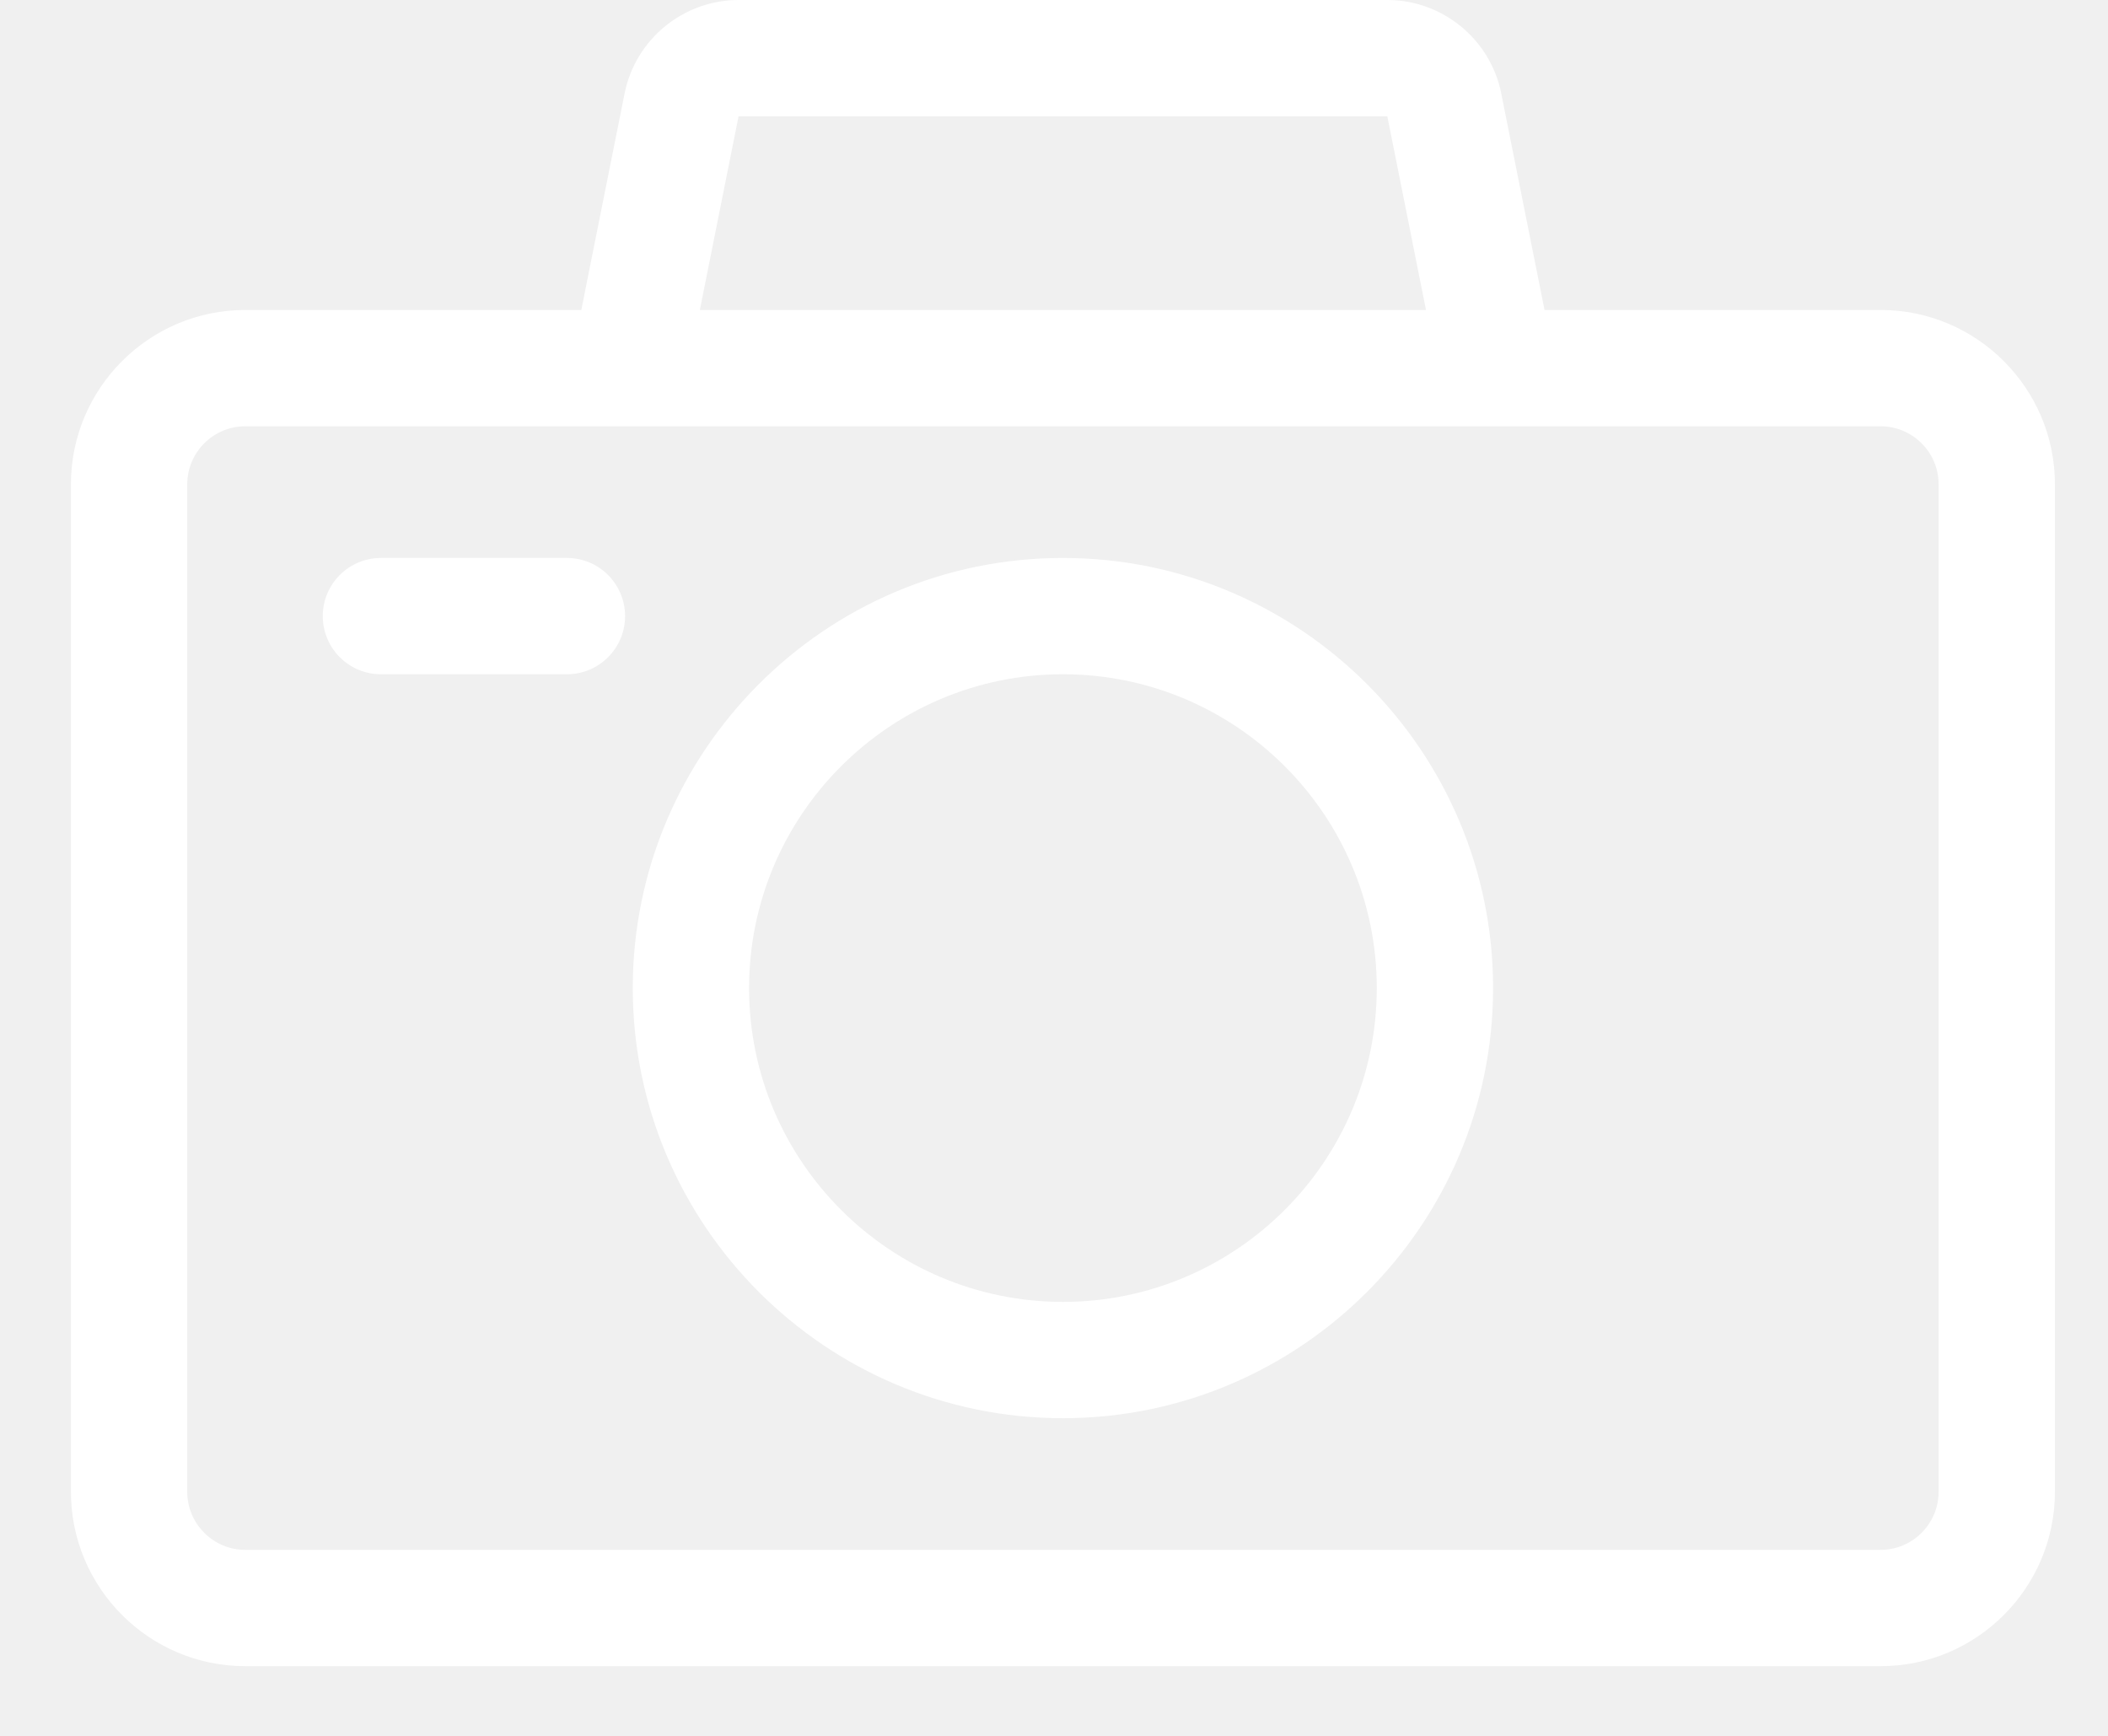
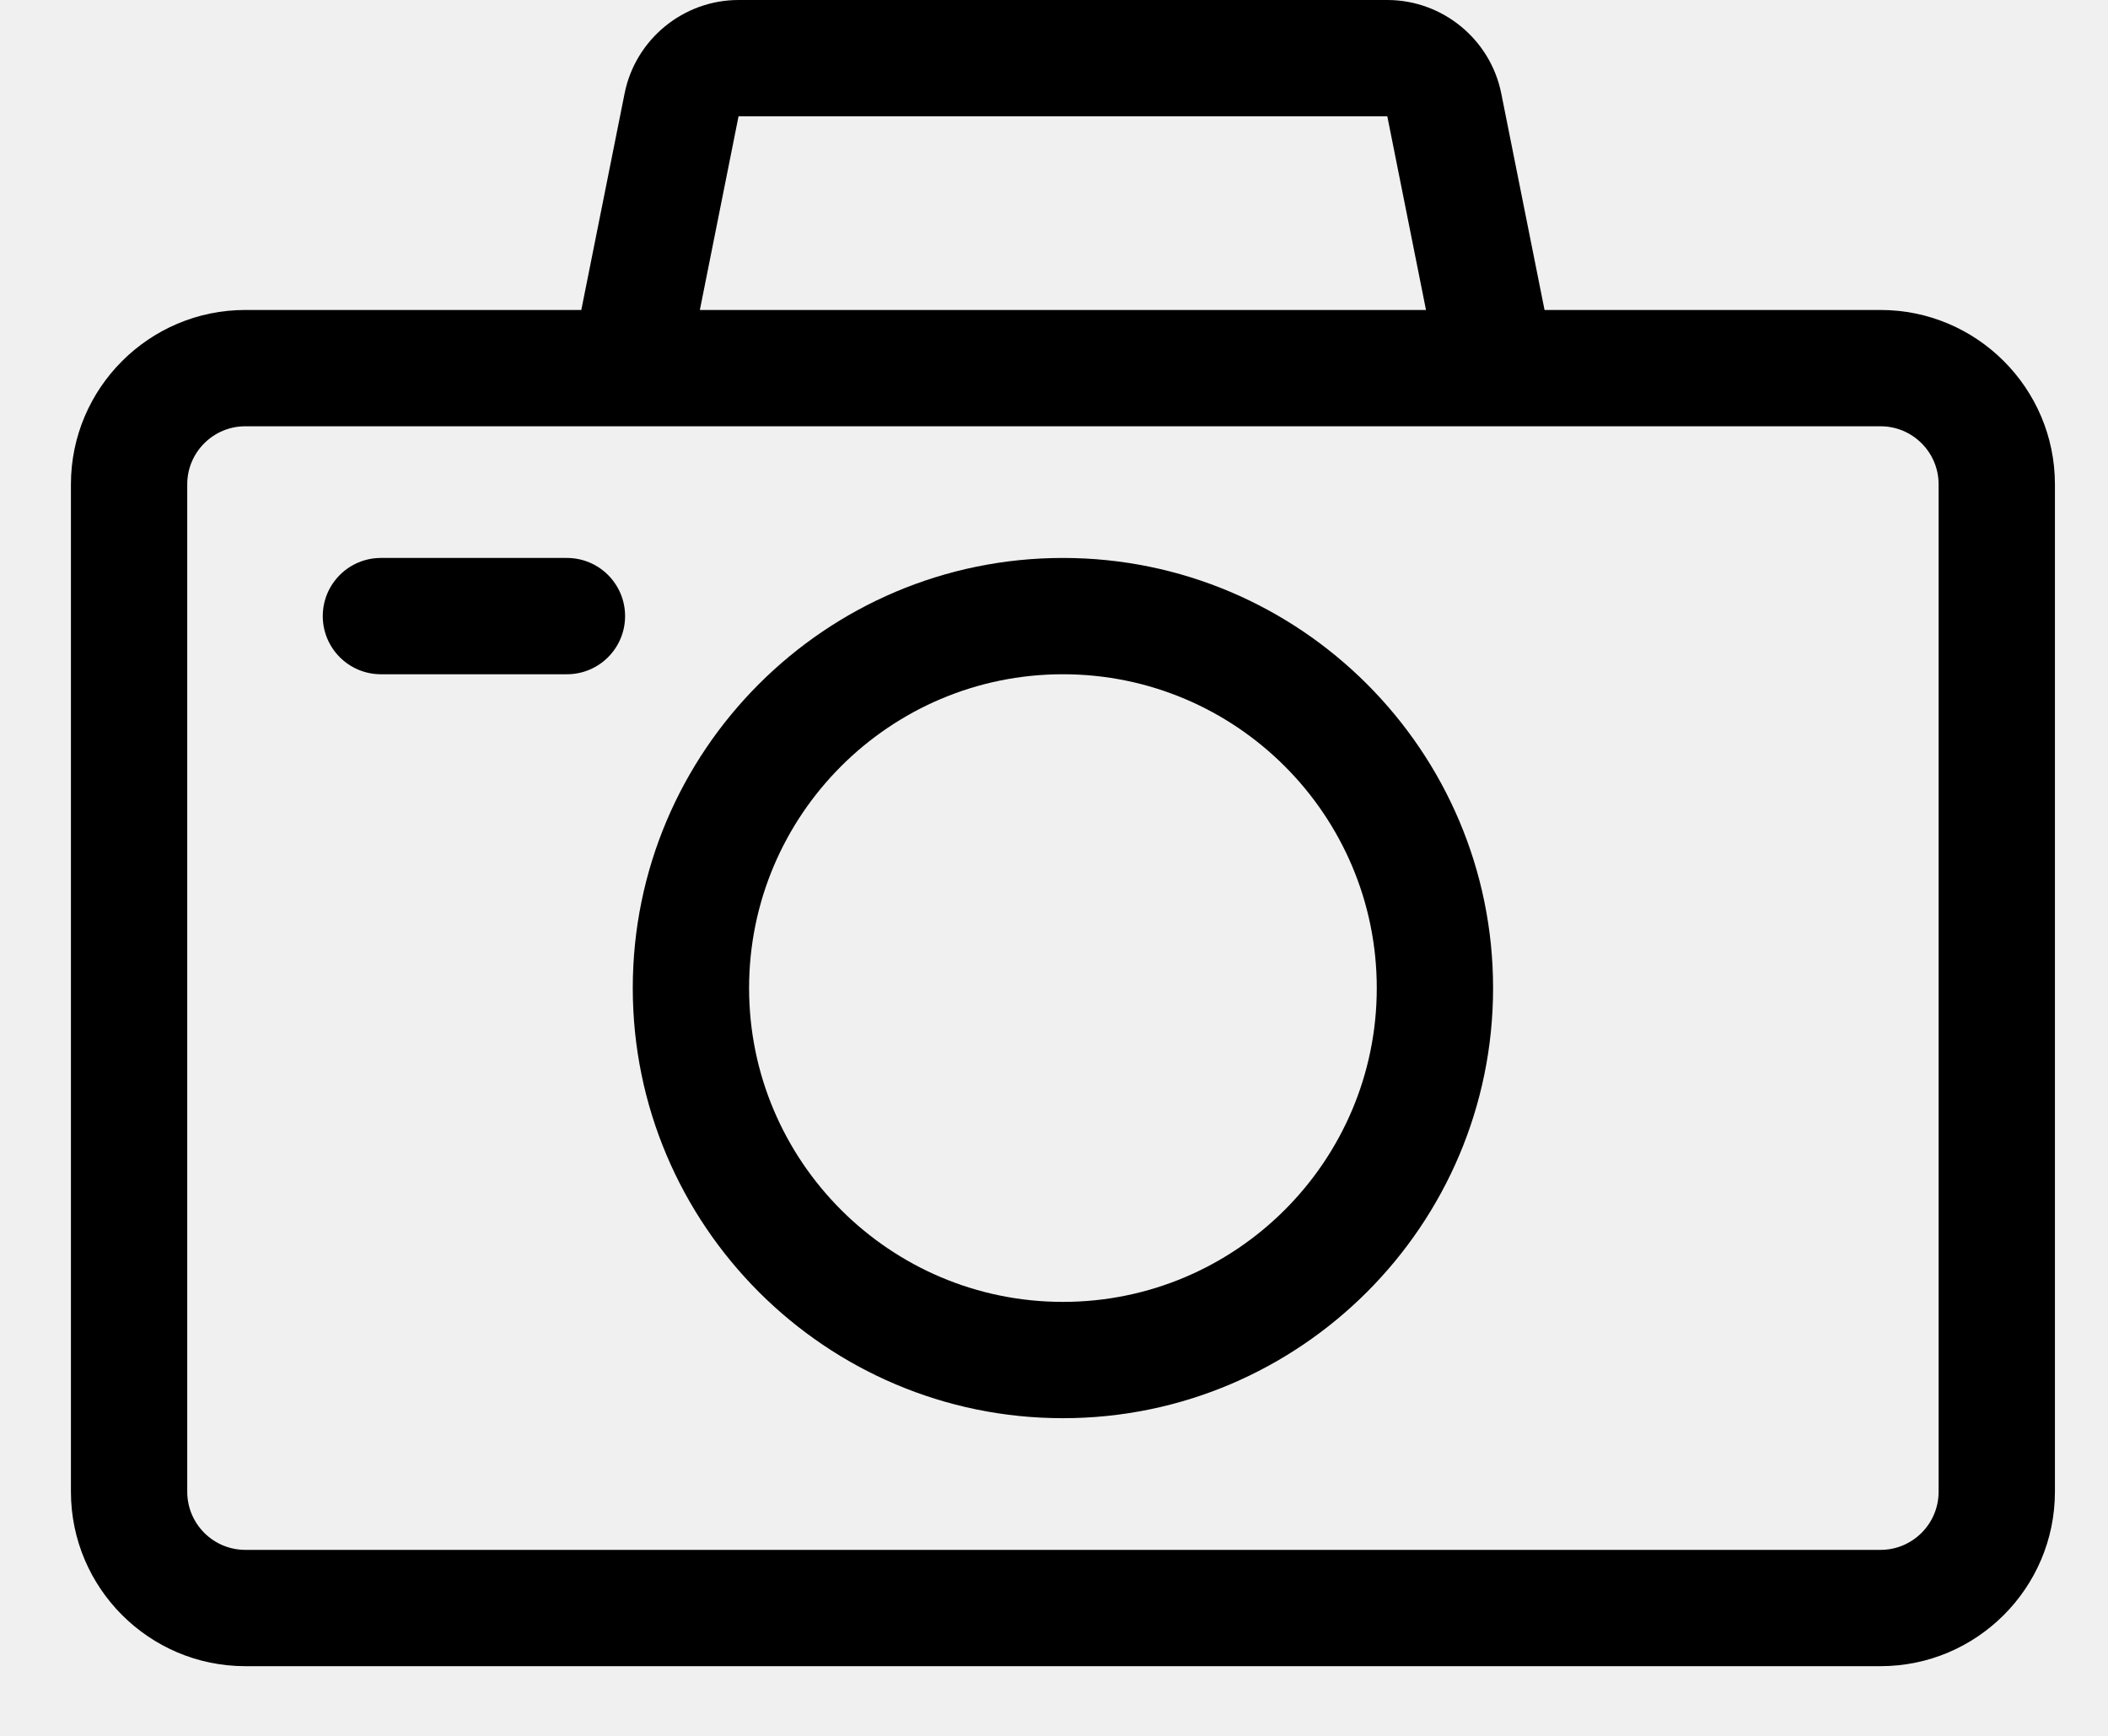
- <svg xmlns="http://www.w3.org/2000/svg" width="17" height="14" viewBox="0 0 17 14" fill="none">
-   <path d="M15.166 2.5H12.456L12.107 0.754C12.02 0.317 11.633 0 11.188 0H5.956C5.511 0 5.124 0.317 5.037 0.754L4.688 2.5H1.978C1.203 2.5 0.572 3.131 0.572 3.906V12.031C0.572 12.807 1.203 13.438 1.978 13.438H15.166C15.941 13.438 16.572 12.807 16.572 12.031V3.906C16.572 3.131 15.941 2.5 15.166 2.5ZM5.956 0.938H11.188L11.5 2.5H5.644L5.956 0.938ZM15.634 12.031C15.634 12.29 15.424 12.5 15.166 12.5H1.978C1.72 12.5 1.51 12.29 1.51 12.031V3.906C1.51 3.648 1.72 3.438 1.978 3.438H15.166C15.424 3.438 15.634 3.648 15.634 3.906V12.031Z" fill="white" />
-   <path d="M8.572 4.5C6.659 4.5 5.103 6.056 5.103 7.969C5.103 9.881 6.659 11.438 8.572 11.438C10.485 11.438 12.041 9.881 12.041 7.969C12.041 6.056 10.485 4.5 8.572 4.5ZM8.572 10.5C7.176 10.5 6.041 9.365 6.041 7.969C6.041 6.573 7.176 5.438 8.572 5.438C9.968 5.438 11.103 6.573 11.103 7.969C11.103 9.365 9.968 10.5 8.572 10.5Z" fill="white" />
-   <path d="M4.572 4.5H3.072C2.813 4.5 2.603 4.71 2.603 4.969C2.603 5.228 2.813 5.438 3.072 5.438H4.572C4.831 5.438 5.041 5.228 5.041 4.969C5.041 4.71 4.831 4.5 4.572 4.5Z" fill="white" />
+ <svg xmlns="http://www.w3.org/2000/svg" width="17" height="14" viewBox="0 0 17 14">
+   <path d="M15.166 2.5H12.456L12.107 0.754C12.02 0.317 11.633 0 11.188 0H5.956C5.511 0 5.124 0.317 5.037 0.754L4.688 2.5H1.978C1.203 2.5 0.572 3.131 0.572 3.906V12.031C0.572 12.807 1.203 13.438 1.978 13.438H15.166C15.941 13.438 16.572 12.807 16.572 12.031V3.906C16.572 3.131 15.941 2.5 15.166 2.5ZM5.956 0.938H11.188L11.5 2.5H5.644L5.956 0.938ZM15.634 12.031C15.634 12.29 15.424 12.5 15.166 12.5H1.978C1.72 12.5 1.51 12.29 1.51 12.031V3.906C1.51 3.648 1.72 3.438 1.978 3.438H15.166C15.424 3.438 15.634 3.648 15.634 3.906V12.031Z" />
+   <path d="M8.572 4.5C6.659 4.5 5.103 6.056 5.103 7.969C5.103 9.881 6.659 11.438 8.572 11.438C10.485 11.438 12.041 9.881 12.041 7.969C12.041 6.056 10.485 4.5 8.572 4.5ZM8.572 10.5C7.176 10.5 6.041 9.365 6.041 7.969C6.041 6.573 7.176 5.438 8.572 5.438C9.968 5.438 11.103 6.573 11.103 7.969C11.103 9.365 9.968 10.5 8.572 10.5Z" />
+   <path d="M4.572 4.5H3.072C2.813 4.5 2.603 4.71 2.603 4.969C2.603 5.228 2.813 5.438 3.072 5.438H4.572C4.831 5.438 5.041 5.228 5.041 4.969C5.041 4.71 4.831 4.5 4.572 4.5Z" />
</svg>
